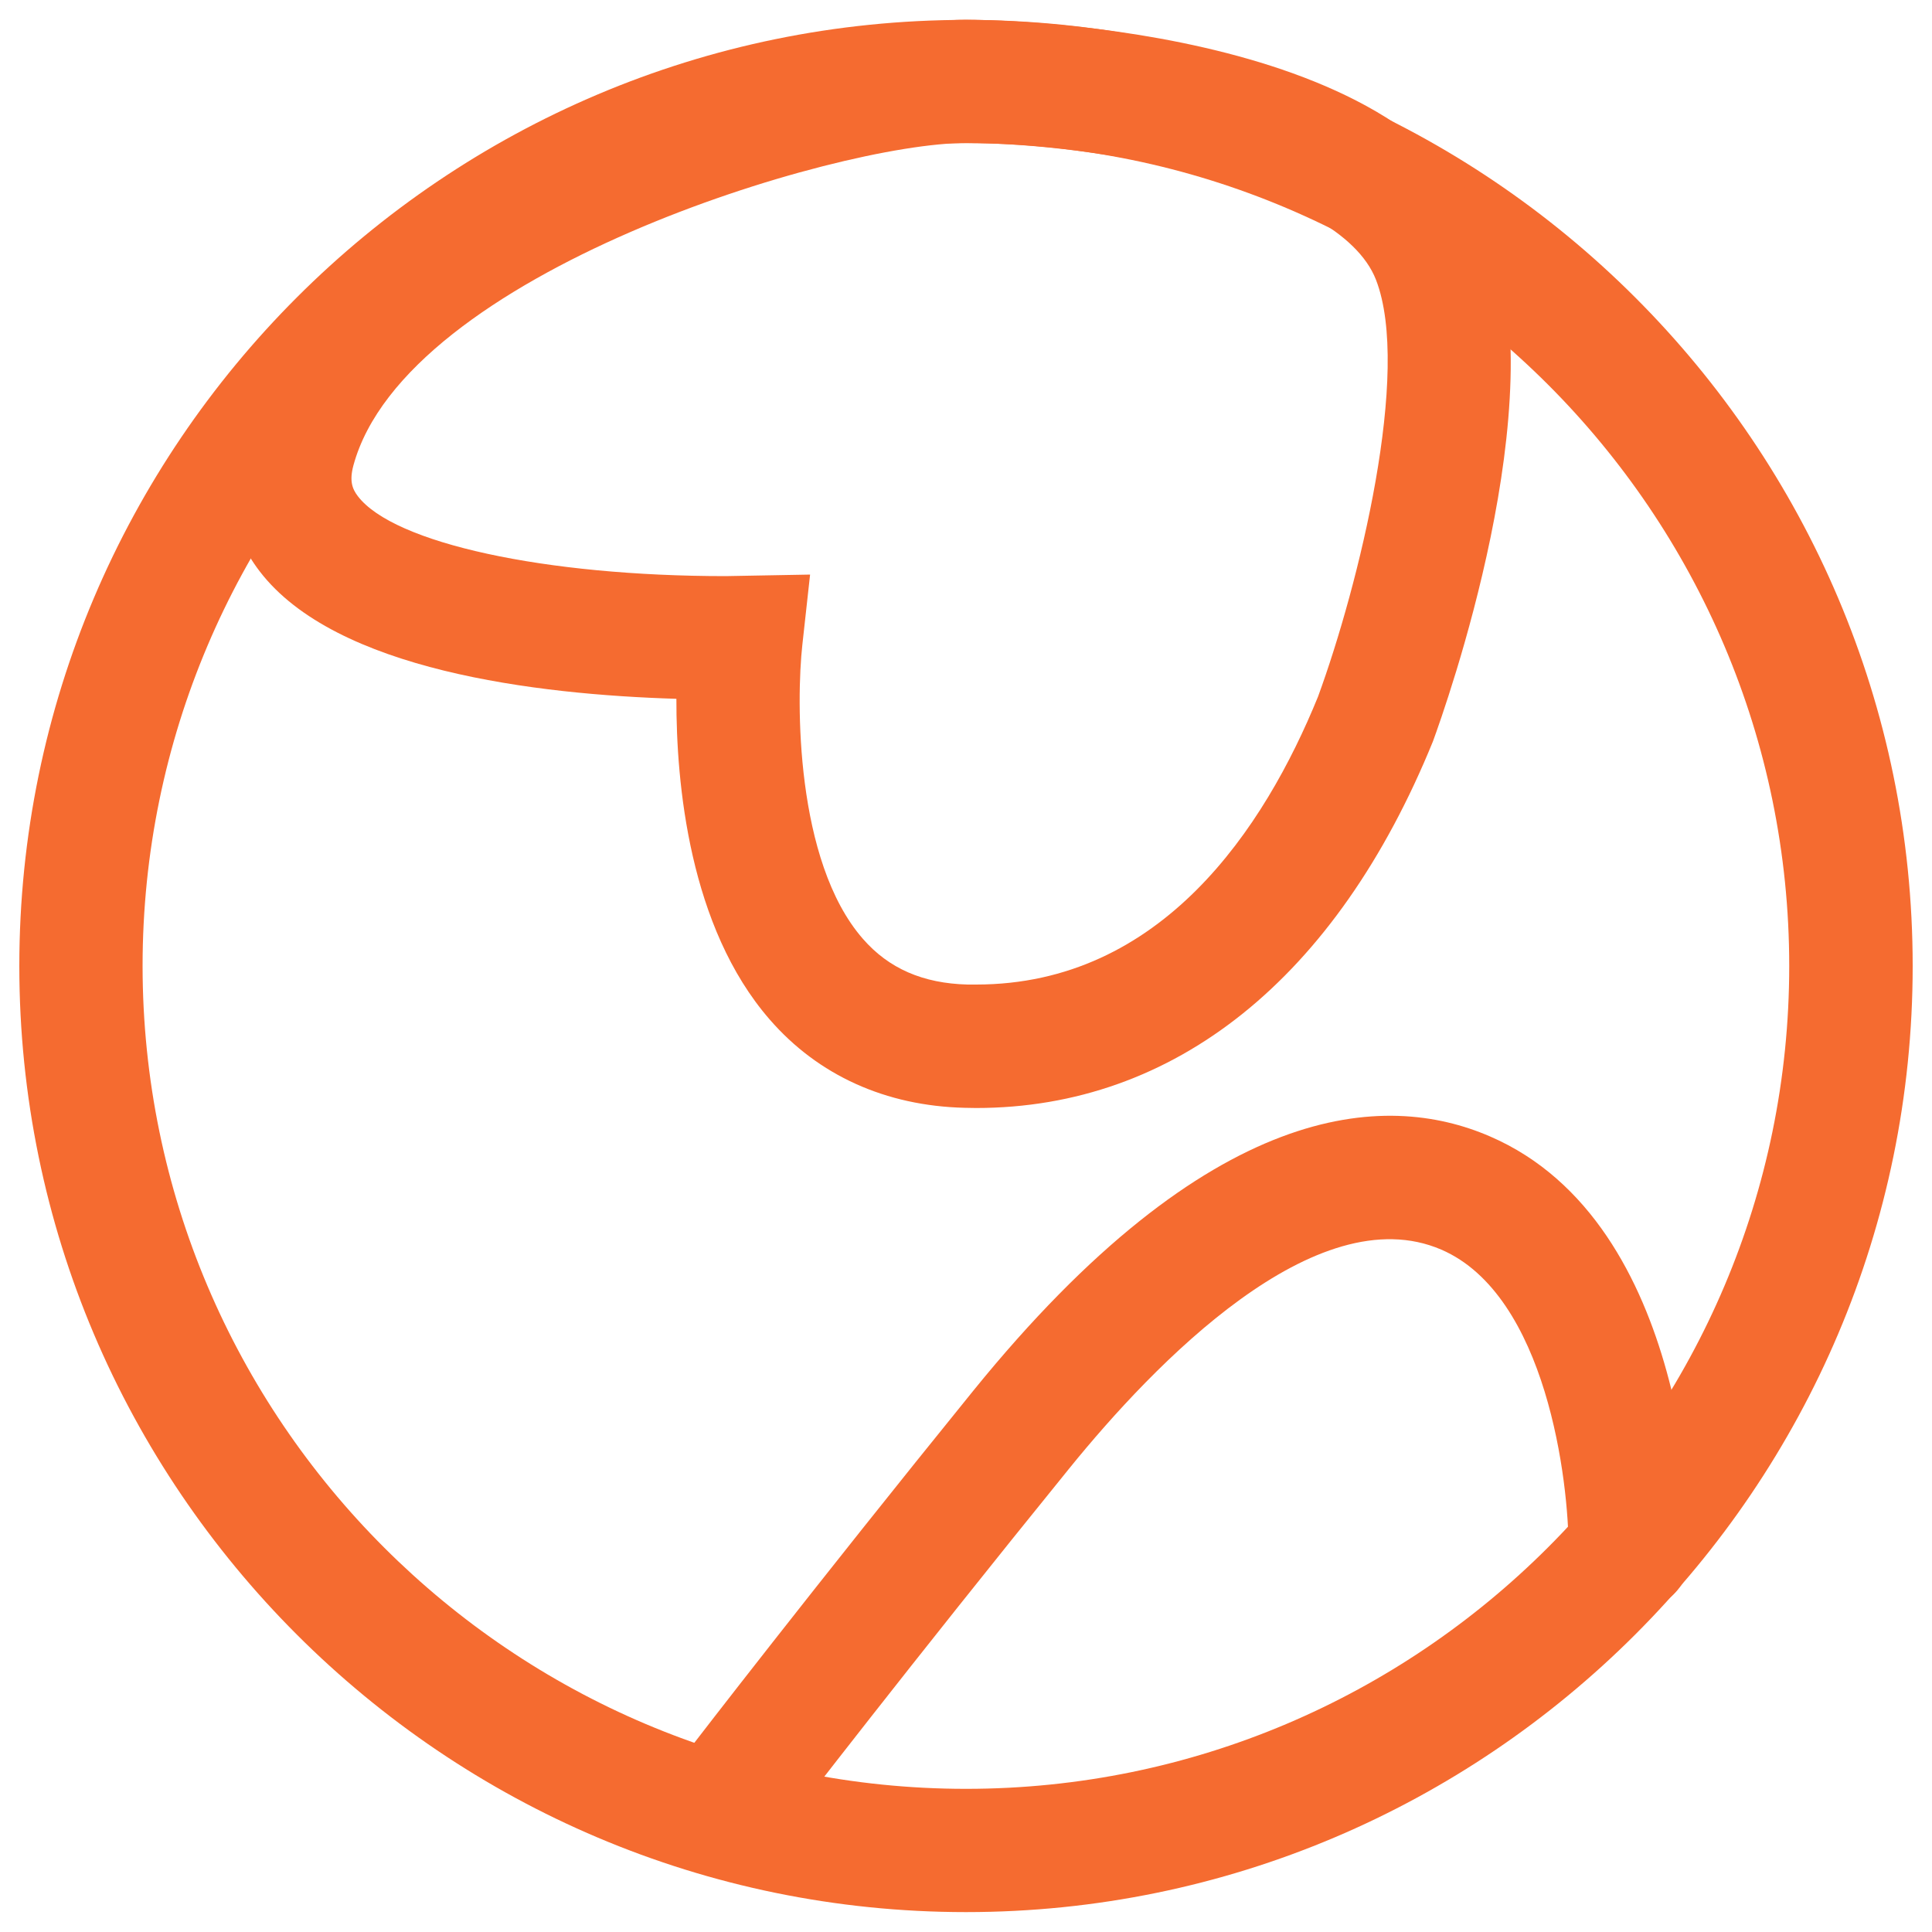
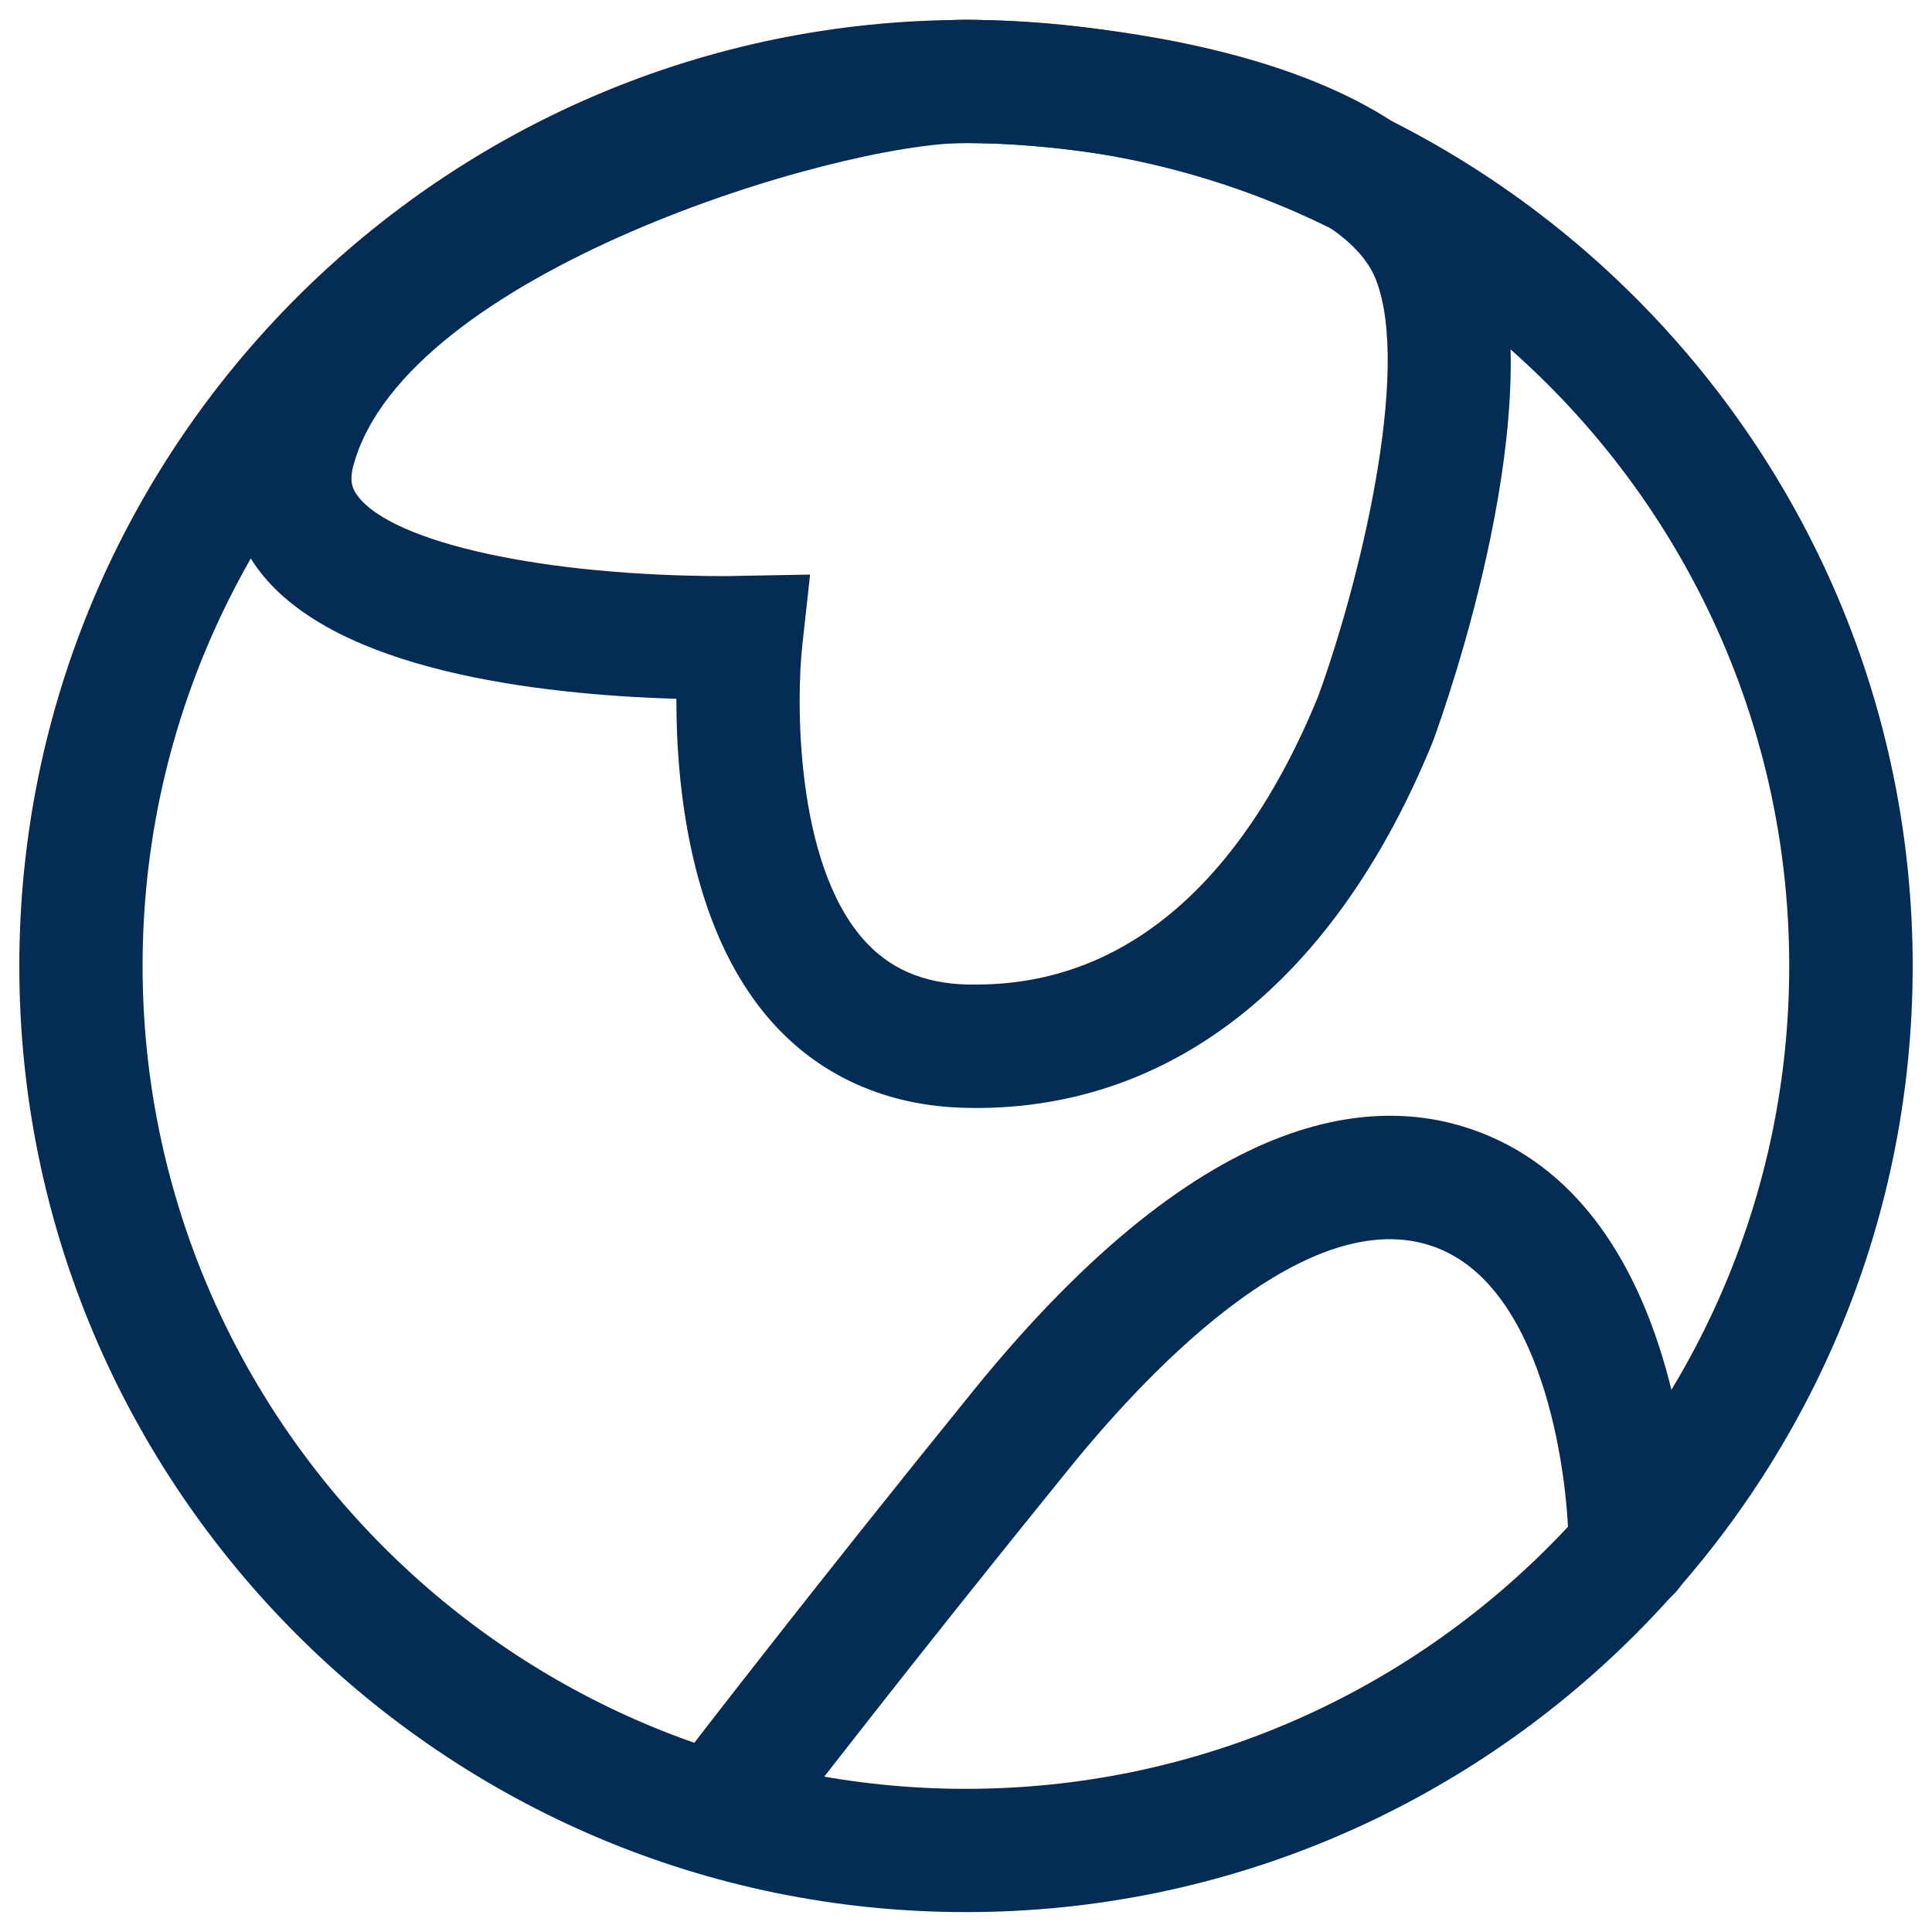
<svg xmlns="http://www.w3.org/2000/svg" version="1.1" id="Layer_1" x="0px" y="0px" viewBox="0 0 1000 1000" style="enable-background:new 0 0 1000 1000;" xml:space="preserve">
  <style type="text/css">
- 	.st0{fill:#F56B30;}
+ 	.st0{fill:#052C54;}
</style>
  <g>
    <path class="st0" d="M500,989.7C229.8,989.7,10,770,10,500S229.8,10.3,500,10.3S990,230,990,500S770.2,989.7,500,989.7z M500,74.1   c-235,0-426.2,191-426.2,425.9C73.9,734.8,265,925.9,500,925.9S926.1,734.8,926.1,500S735,74.1,500,74.1z" />
    <path class="st0" d="M505.2,573.5l-5.9-0.1c-40.9-1-75.8-16.8-100.9-45.7c-41.7-47.9-48.4-122.3-48.3-166   c-72.5-2.2-176.4-14.7-215.7-66c-15.7-20.5-20.3-45.2-13.2-71.3c40-147.8,313-214.2,378.8-214.2c9.3,0,228.8,1.3,271.6,111.5   c33.2,85.3-23.4,244.2-29.9,262C691.7,506.5,607.9,573.5,505.2,573.5z M419.3,297.4l-4,36.3c-3.2,28.7-3.8,112,31.3,152.2   c13.4,15.4,31.1,23.1,54.2,23.7h4.4c96.1,0,149.3-81,177-149c21.1-57.6,48.4-168.4,30-215.8C692.7,94.8,564.5,74,500.1,74   c-67.8,0-290.3,67.4-317.2,167c-2.1,7.9-0.6,12,2.3,15.8c18.6,24.4,96.9,41.4,190.4,41.4L419.3,297.4z" />
    <path class="st0" d="M383.5,955c-6.8,0-13.6-2.2-19.4-6.6c-14-10.8-16.6-30.8-5.9-44.8c0.6-0.8,62.6-81.4,145.6-183.8   c122.6-151.2,213.1-155.1,267.4-131.6c104.5,45.1,104.5,207.7,104.5,214.6c-0.1,17.5-14.4,31.7-31.9,31.7c-0.1,0-0.1,0-0.2,0   c-17.6-0.1-31.8-14.5-31.7-32.1c0.2-35.3-11.4-132.1-65.9-155.6c-64.8-27.9-148.5,58.9-192.5,113.2   c-82.5,101.7-144,181.7-144.6,182.5C402.5,950.7,393,955,383.5,955z" />
  </g>
</svg>
